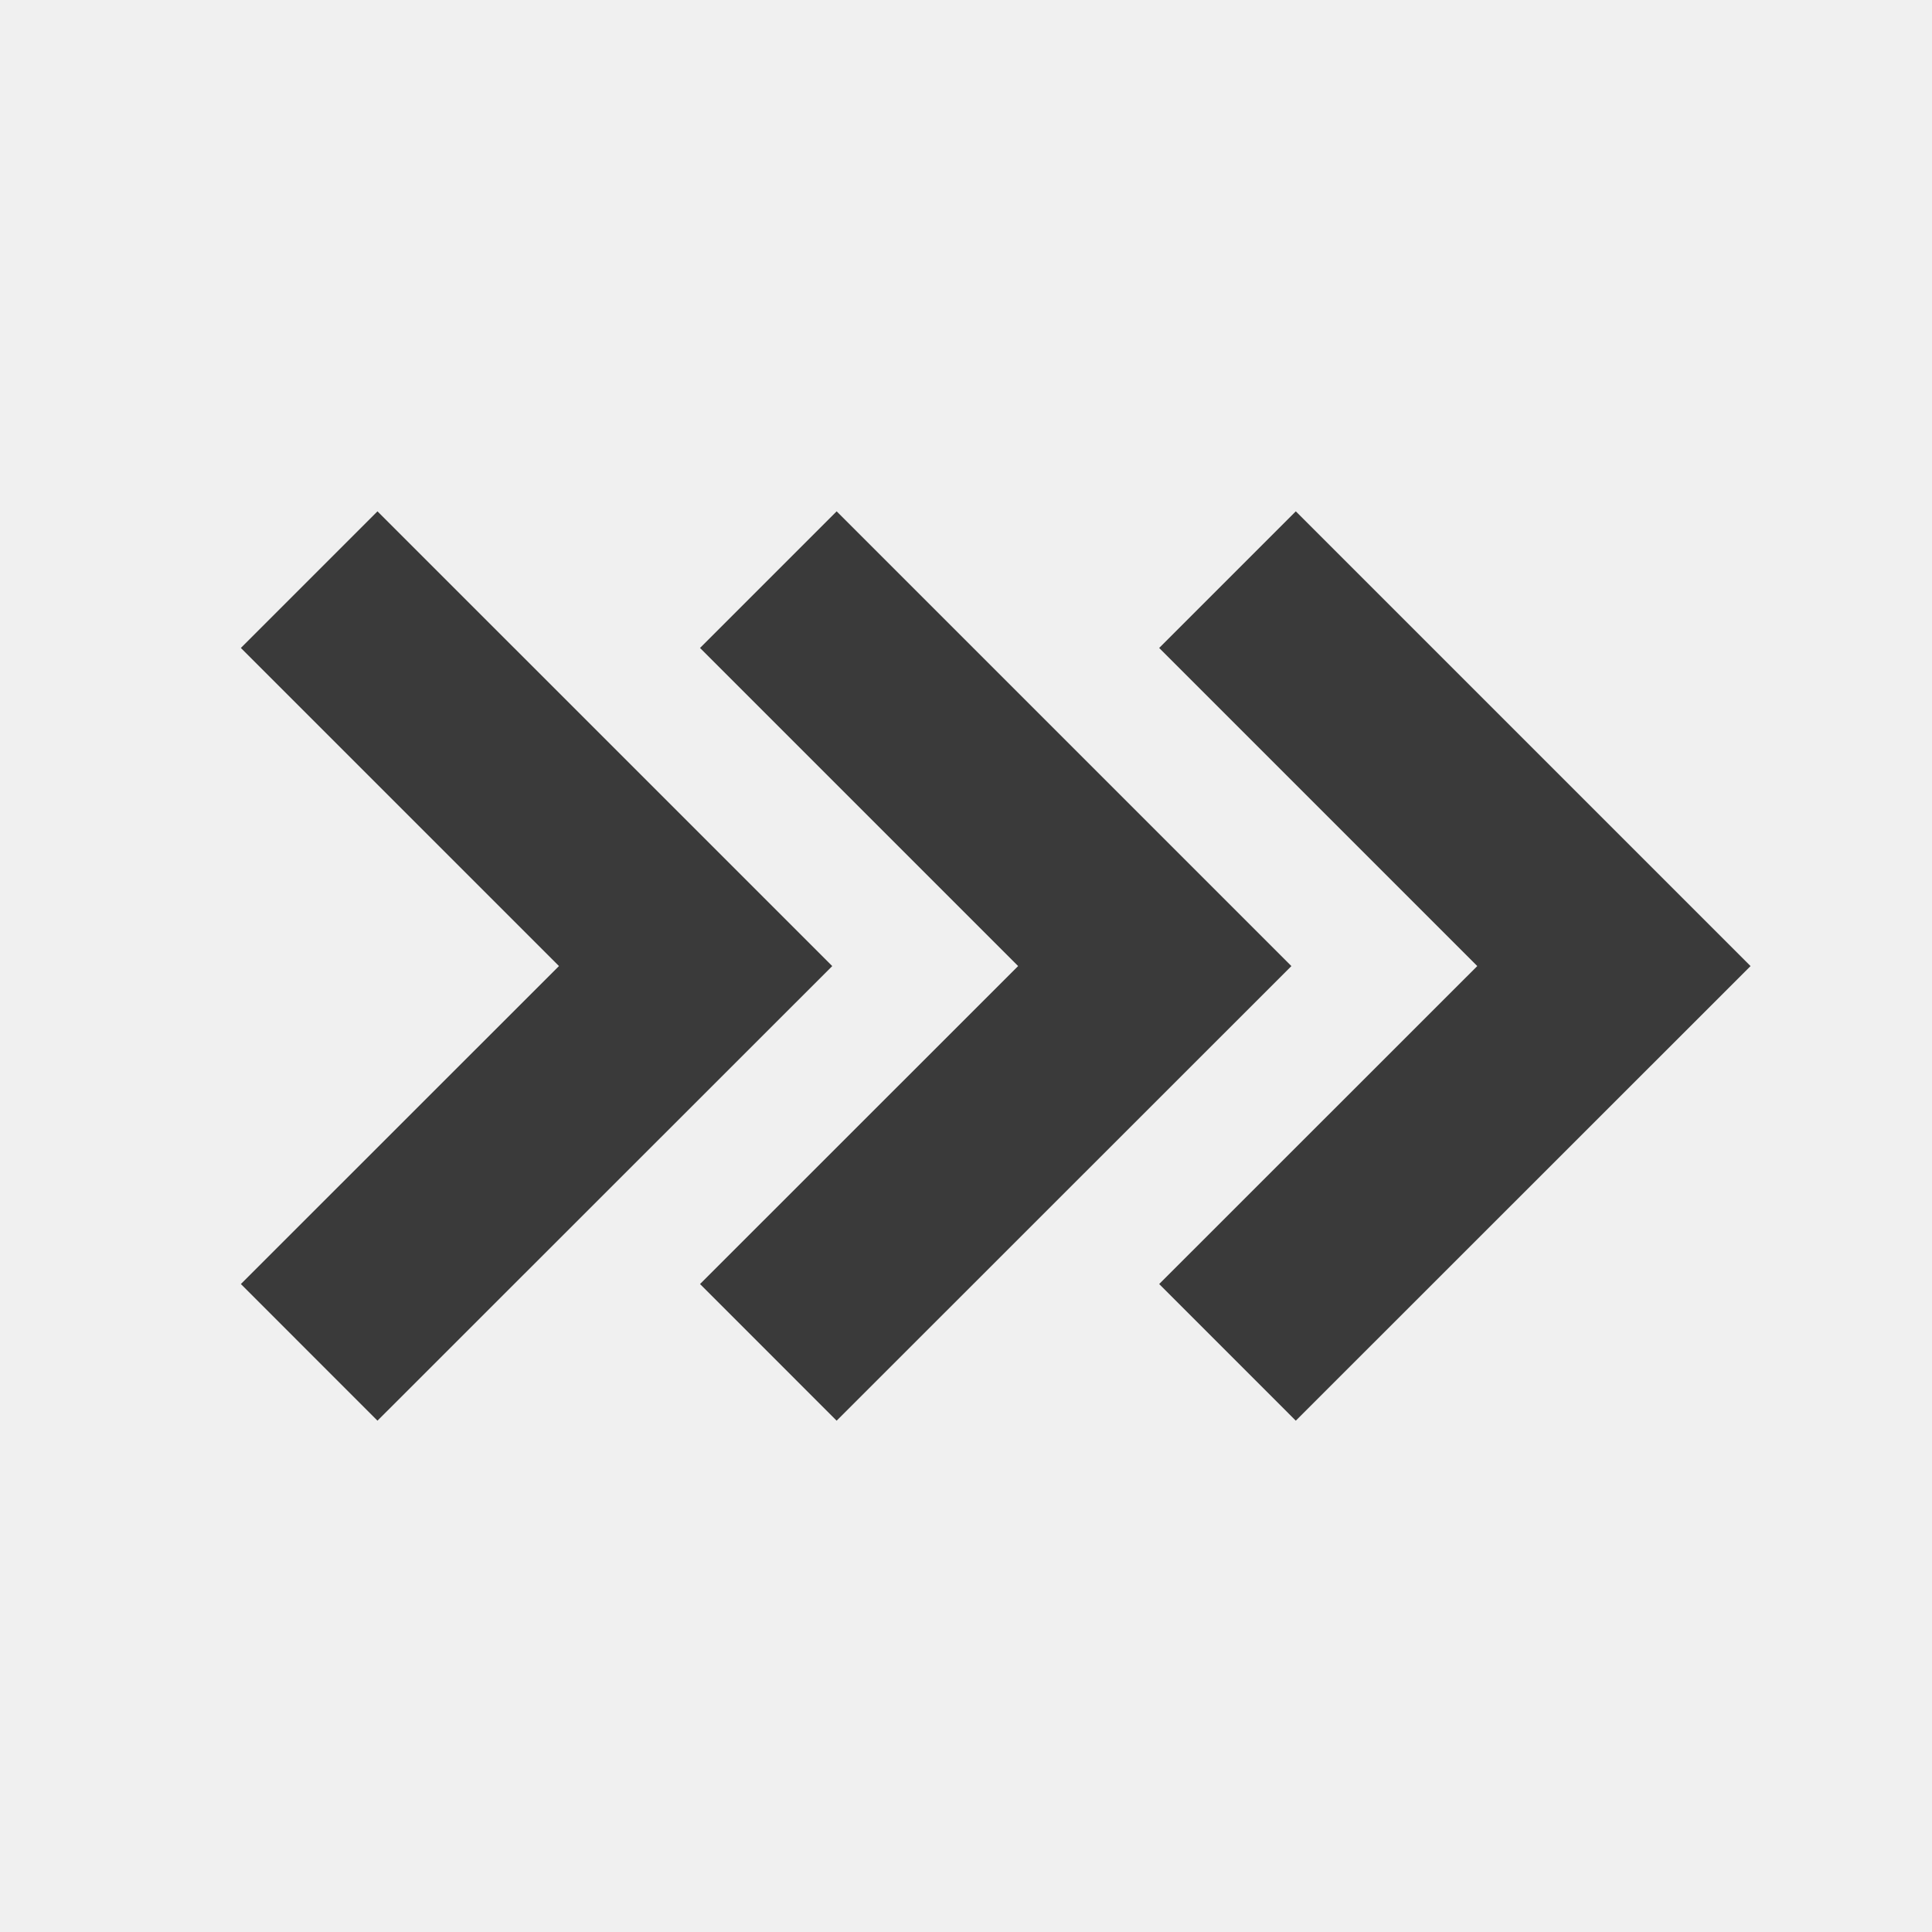
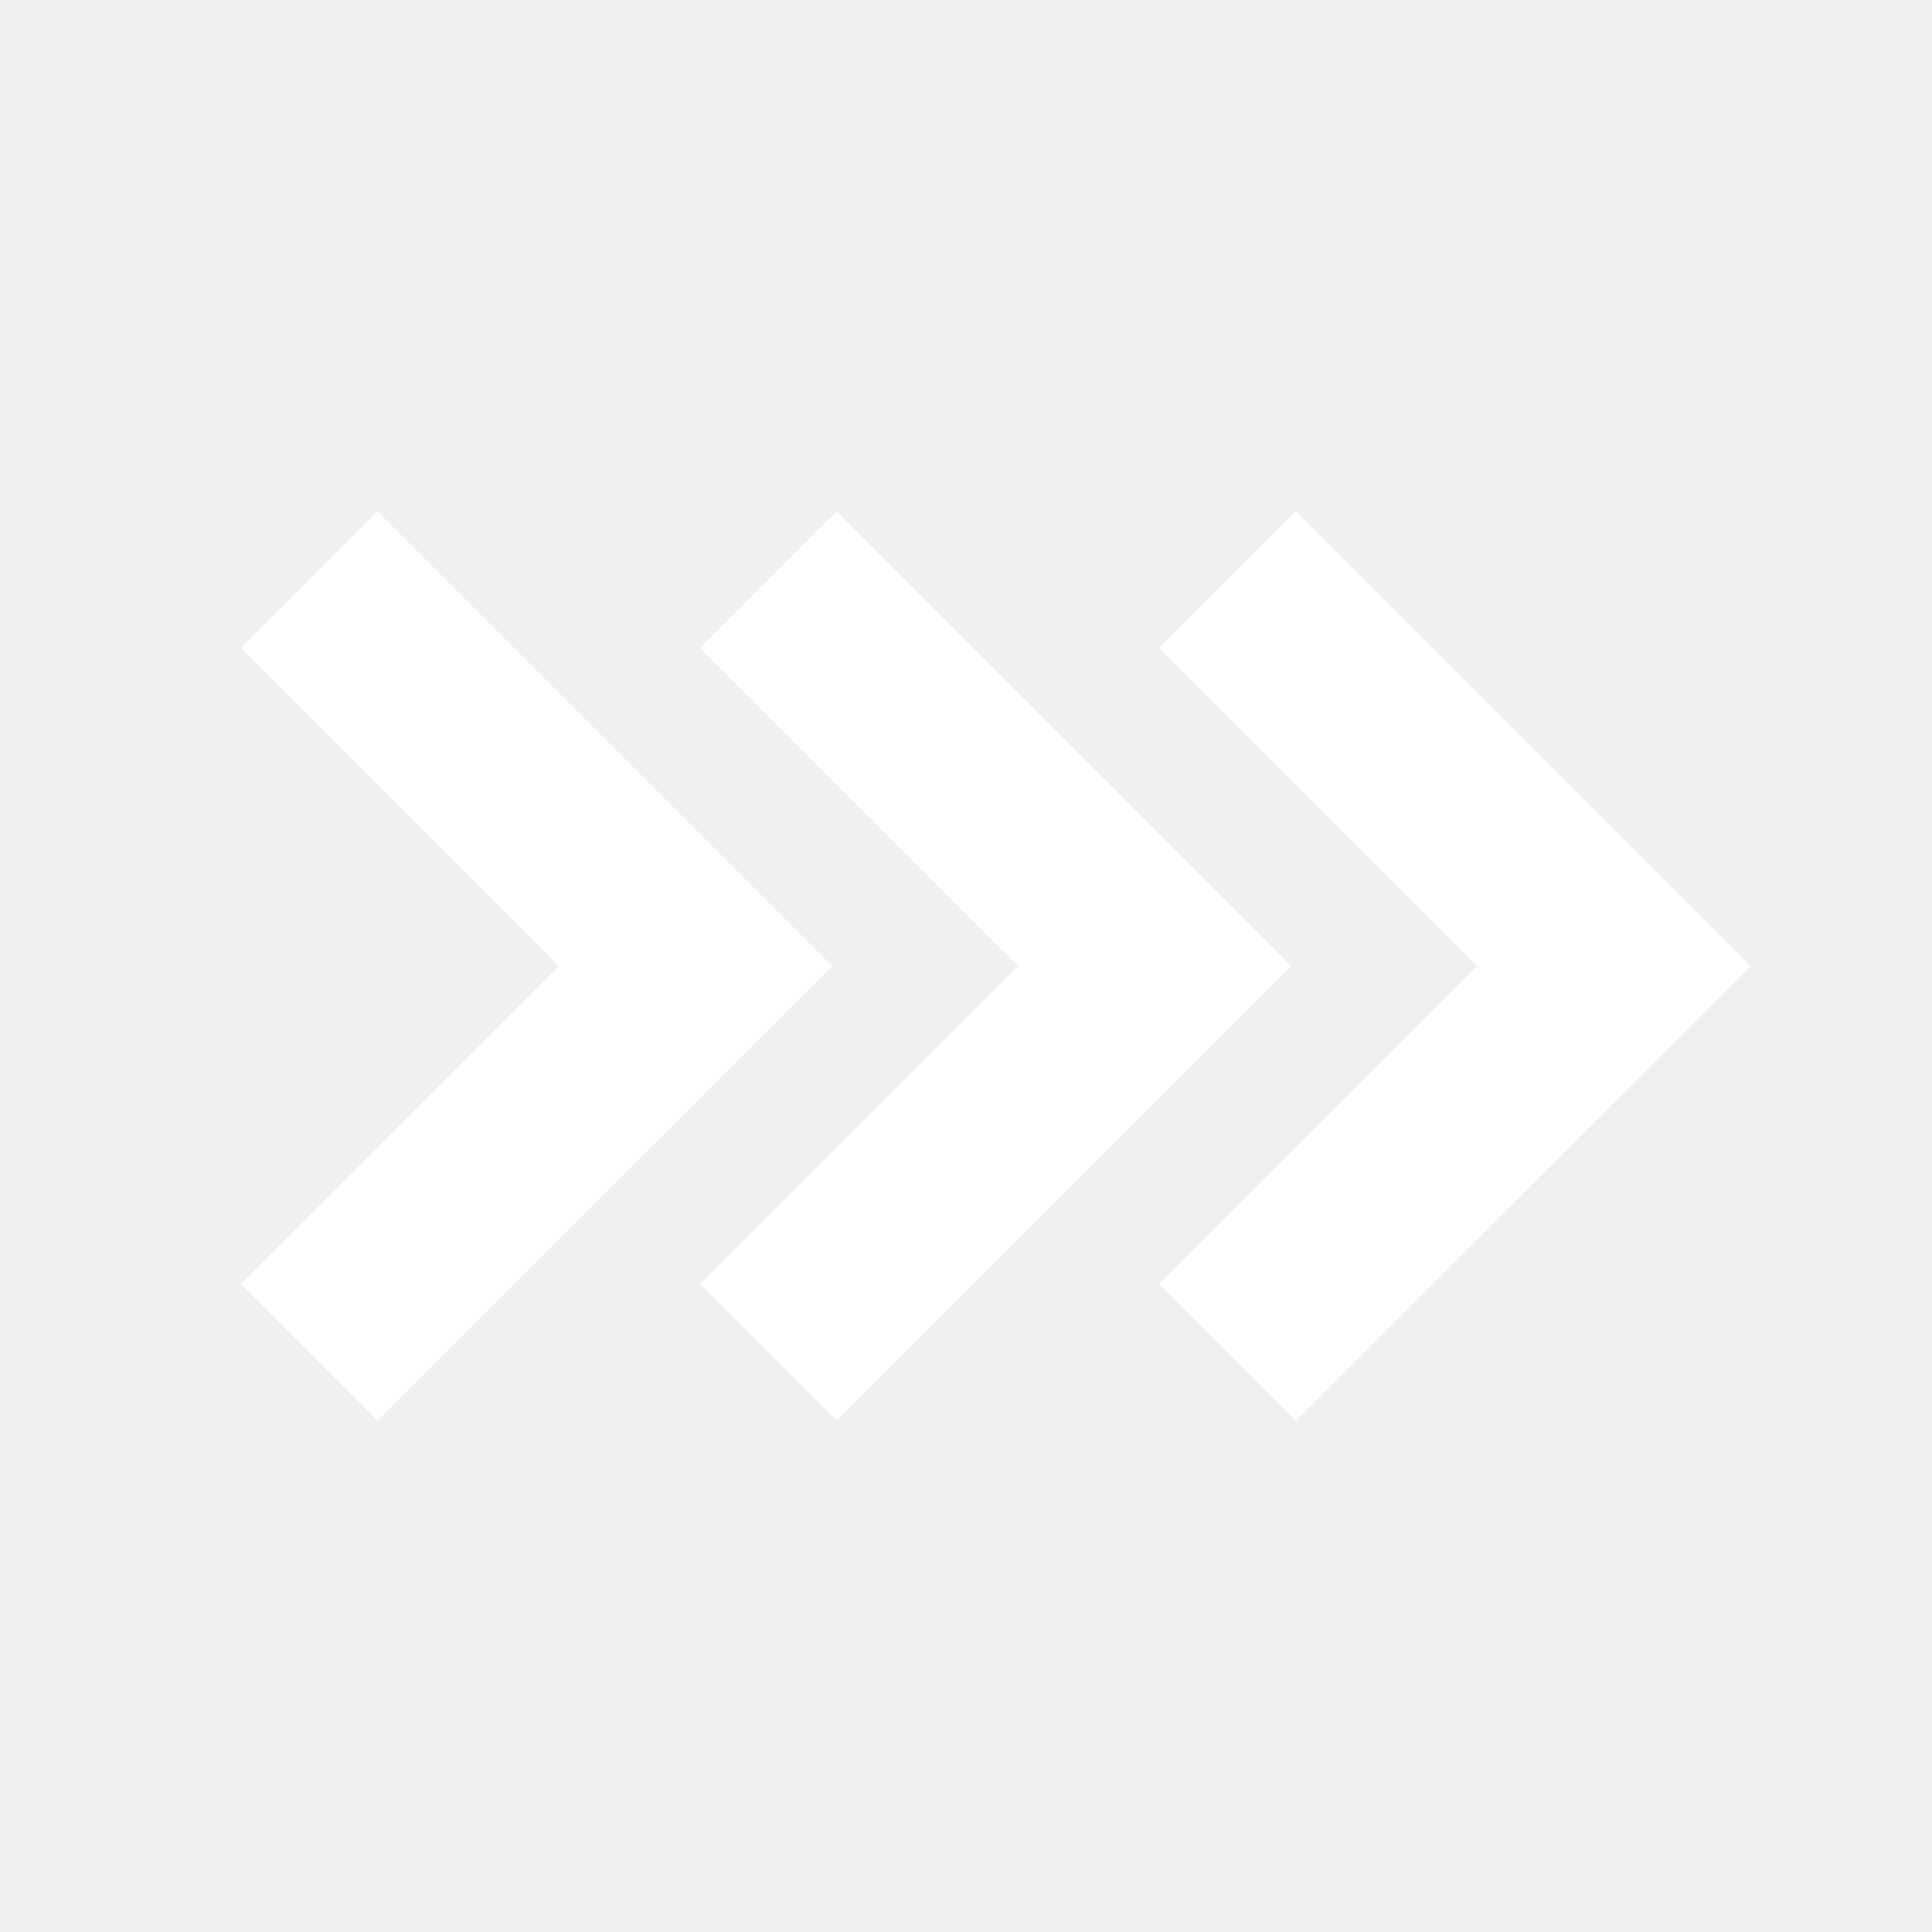
<svg xmlns="http://www.w3.org/2000/svg" width="50" height="50" viewBox="0 0 13.229 13.229" version="1.1" id="svg923">
  <defs id="defs917" />
  <g id="layer1">
-     <path style="fill:none;stroke:#3a3a3a;stroke-width:1.323;stroke-linecap:butt;stroke-linejoin:miter;stroke-miterlimit:4;stroke-dasharray:none;stroke-opacity:1" d="M 2.117,9.26 4.763,6.615 2.117,3.969" id="path834" />
-     <path style="fill:none;stroke:#3a3a3a;stroke-width:1.323;stroke-linecap:butt;stroke-linejoin:miter;stroke-miterlimit:4;stroke-dasharray:none;stroke-opacity:1" d="M 5.261,9.26 7.907,6.615 5.261,3.969" id="path837" />
-     <path style="fill:none;stroke:#3a3a3a;stroke-width:1.323;stroke-linecap:butt;stroke-linejoin:miter;stroke-miterlimit:4;stroke-dasharray:none;stroke-opacity:1" d="M 8.405,9.26 11.051,6.615 8.405,3.969" id="path839" />
+     <path style="fill:none;stroke:#ffffff;stroke-width:1.323;stroke-linecap:butt;stroke-linejoin:miter;stroke-miterlimit:4;stroke-dasharray:none;stroke-opacity:1" d="M 2.117,9.26 4.763,6.615 2.117,3.969" id="path834" />
+     <path style="fill:none;stroke:#ffffff;stroke-width:1.323;stroke-linecap:butt;stroke-linejoin:miter;stroke-miterlimit:4;stroke-dasharray:none;stroke-opacity:1" d="M 5.261,9.26 7.907,6.615 5.261,3.969" id="path837" />
+     <path style="fill:none;stroke:#ffffff;stroke-width:1.323;stroke-linecap:butt;stroke-linejoin:miter;stroke-miterlimit:4;stroke-dasharray:none;stroke-opacity:1" d="M 8.405,9.26 11.051,6.615 8.405,3.969" id="path839" />
  </g>
</svg>
